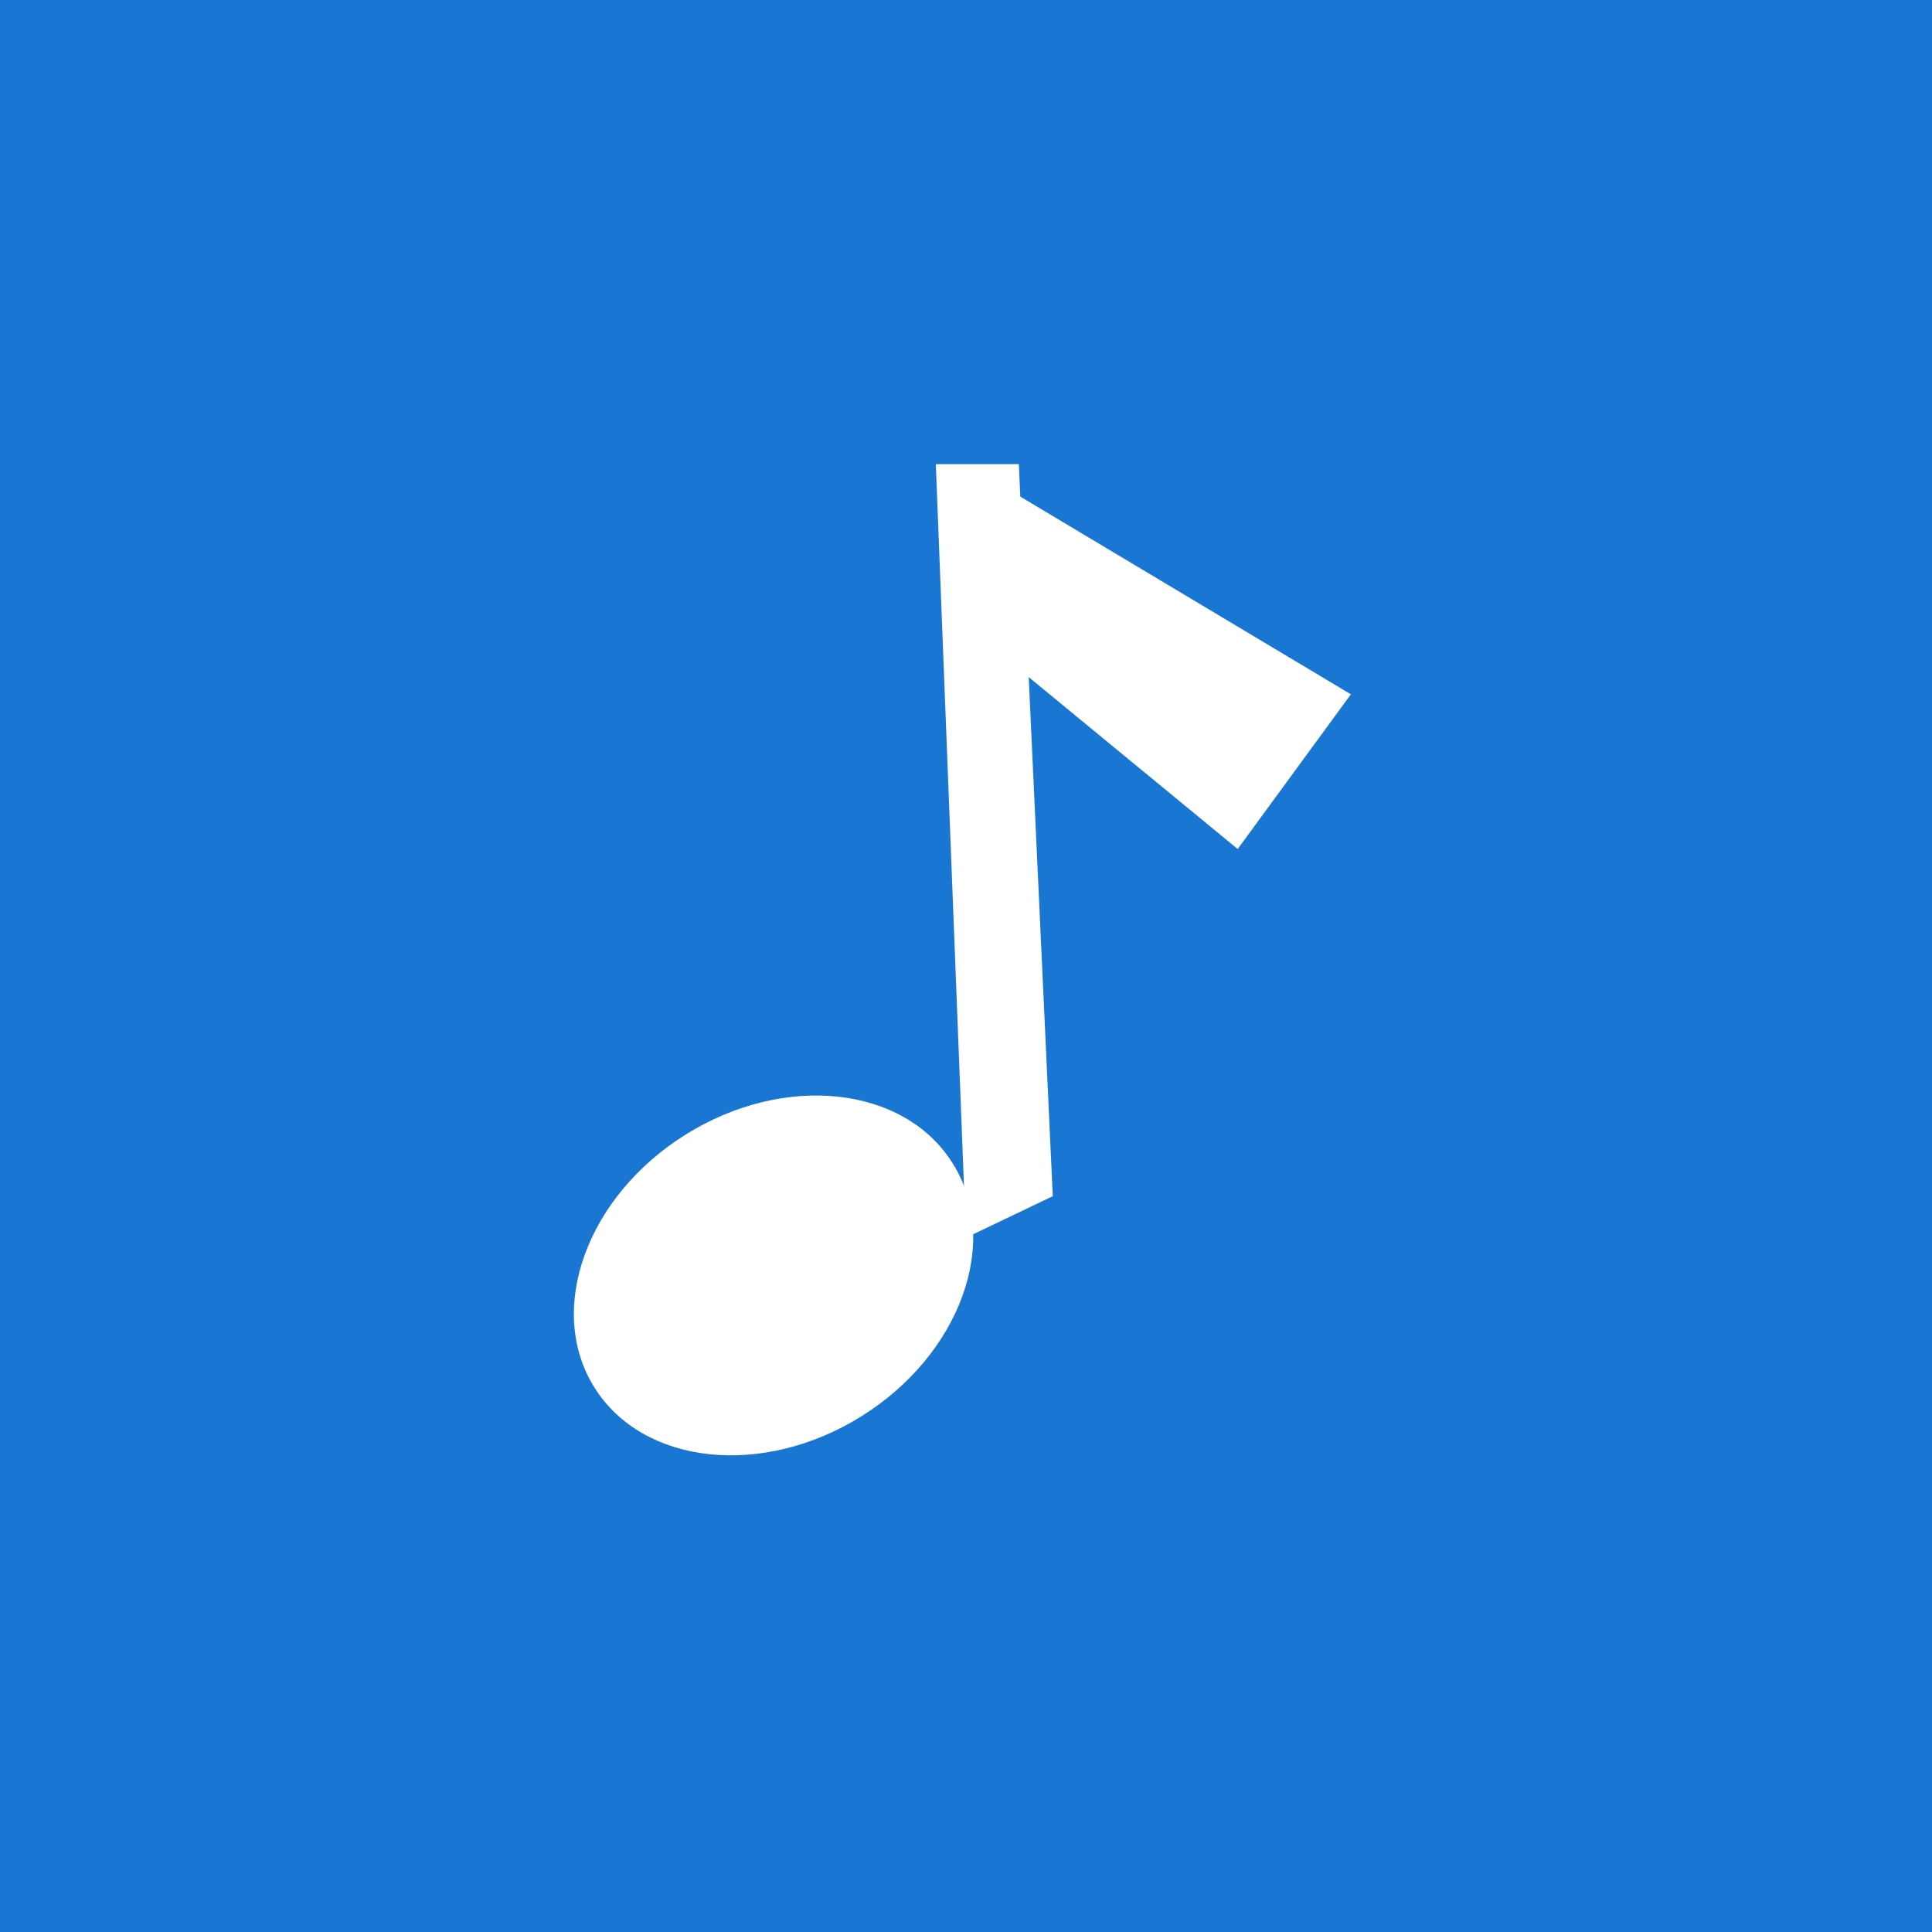
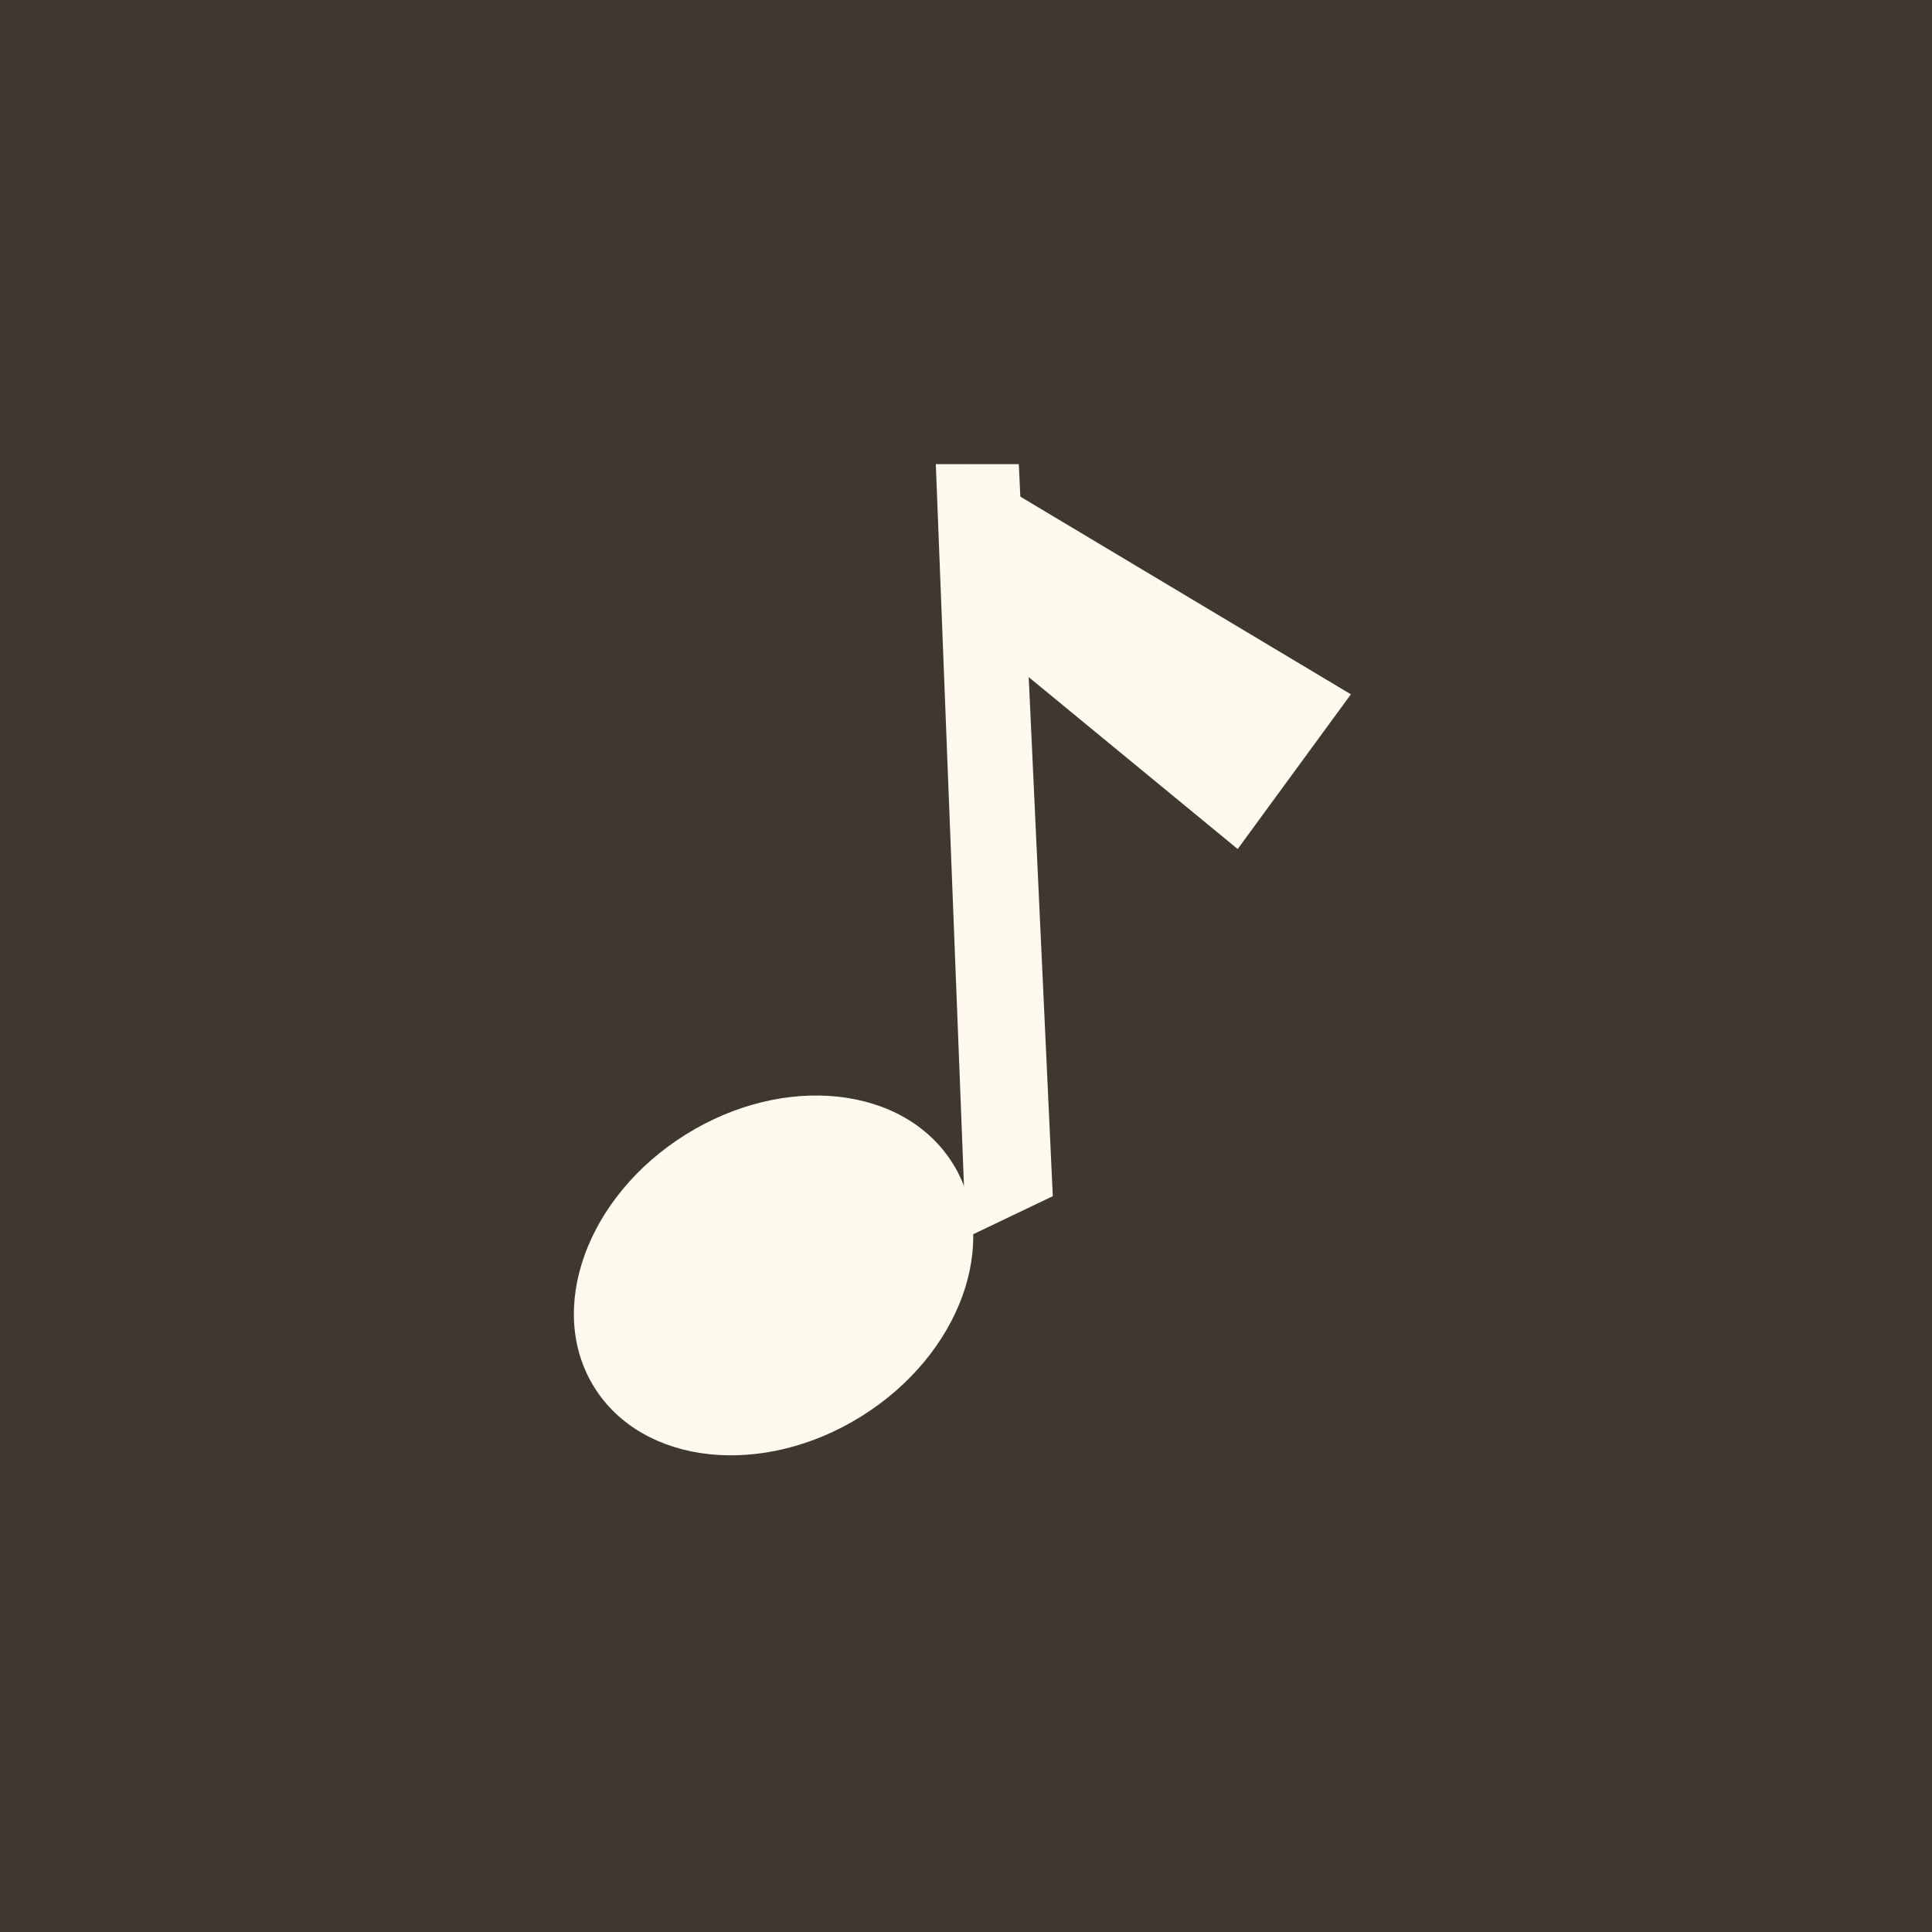
<svg xmlns="http://www.w3.org/2000/svg" viewBox="0 0 512 512">
-   <rect width="512" height="512" fill="#1976d2" />
-   <ellipse cx="205" cy="338" rx="56" ry="44" transform="rotate(-32 205 338)" fill="#ffffff" />
-   <polygon points="248,123 270,123 279,317 256,328" fill="#ffffff" />
-   <polygon points="256,123 358,184 328,225 266,174" fill="#ffffff" />
+   <rect width="512" height="512" fill="#40372F" />
+   <ellipse cx="205" cy="338" rx="56" ry="44" transform="rotate(-32 205 338)" fill="#FFF9EE" />
+   <polygon points="248,123 270,123 279,317 256,328" fill="#FFF9EE" />
+   <polygon points="256,123 358,184 328,225 266,174" fill="#FFF9EE" />
</svg>
